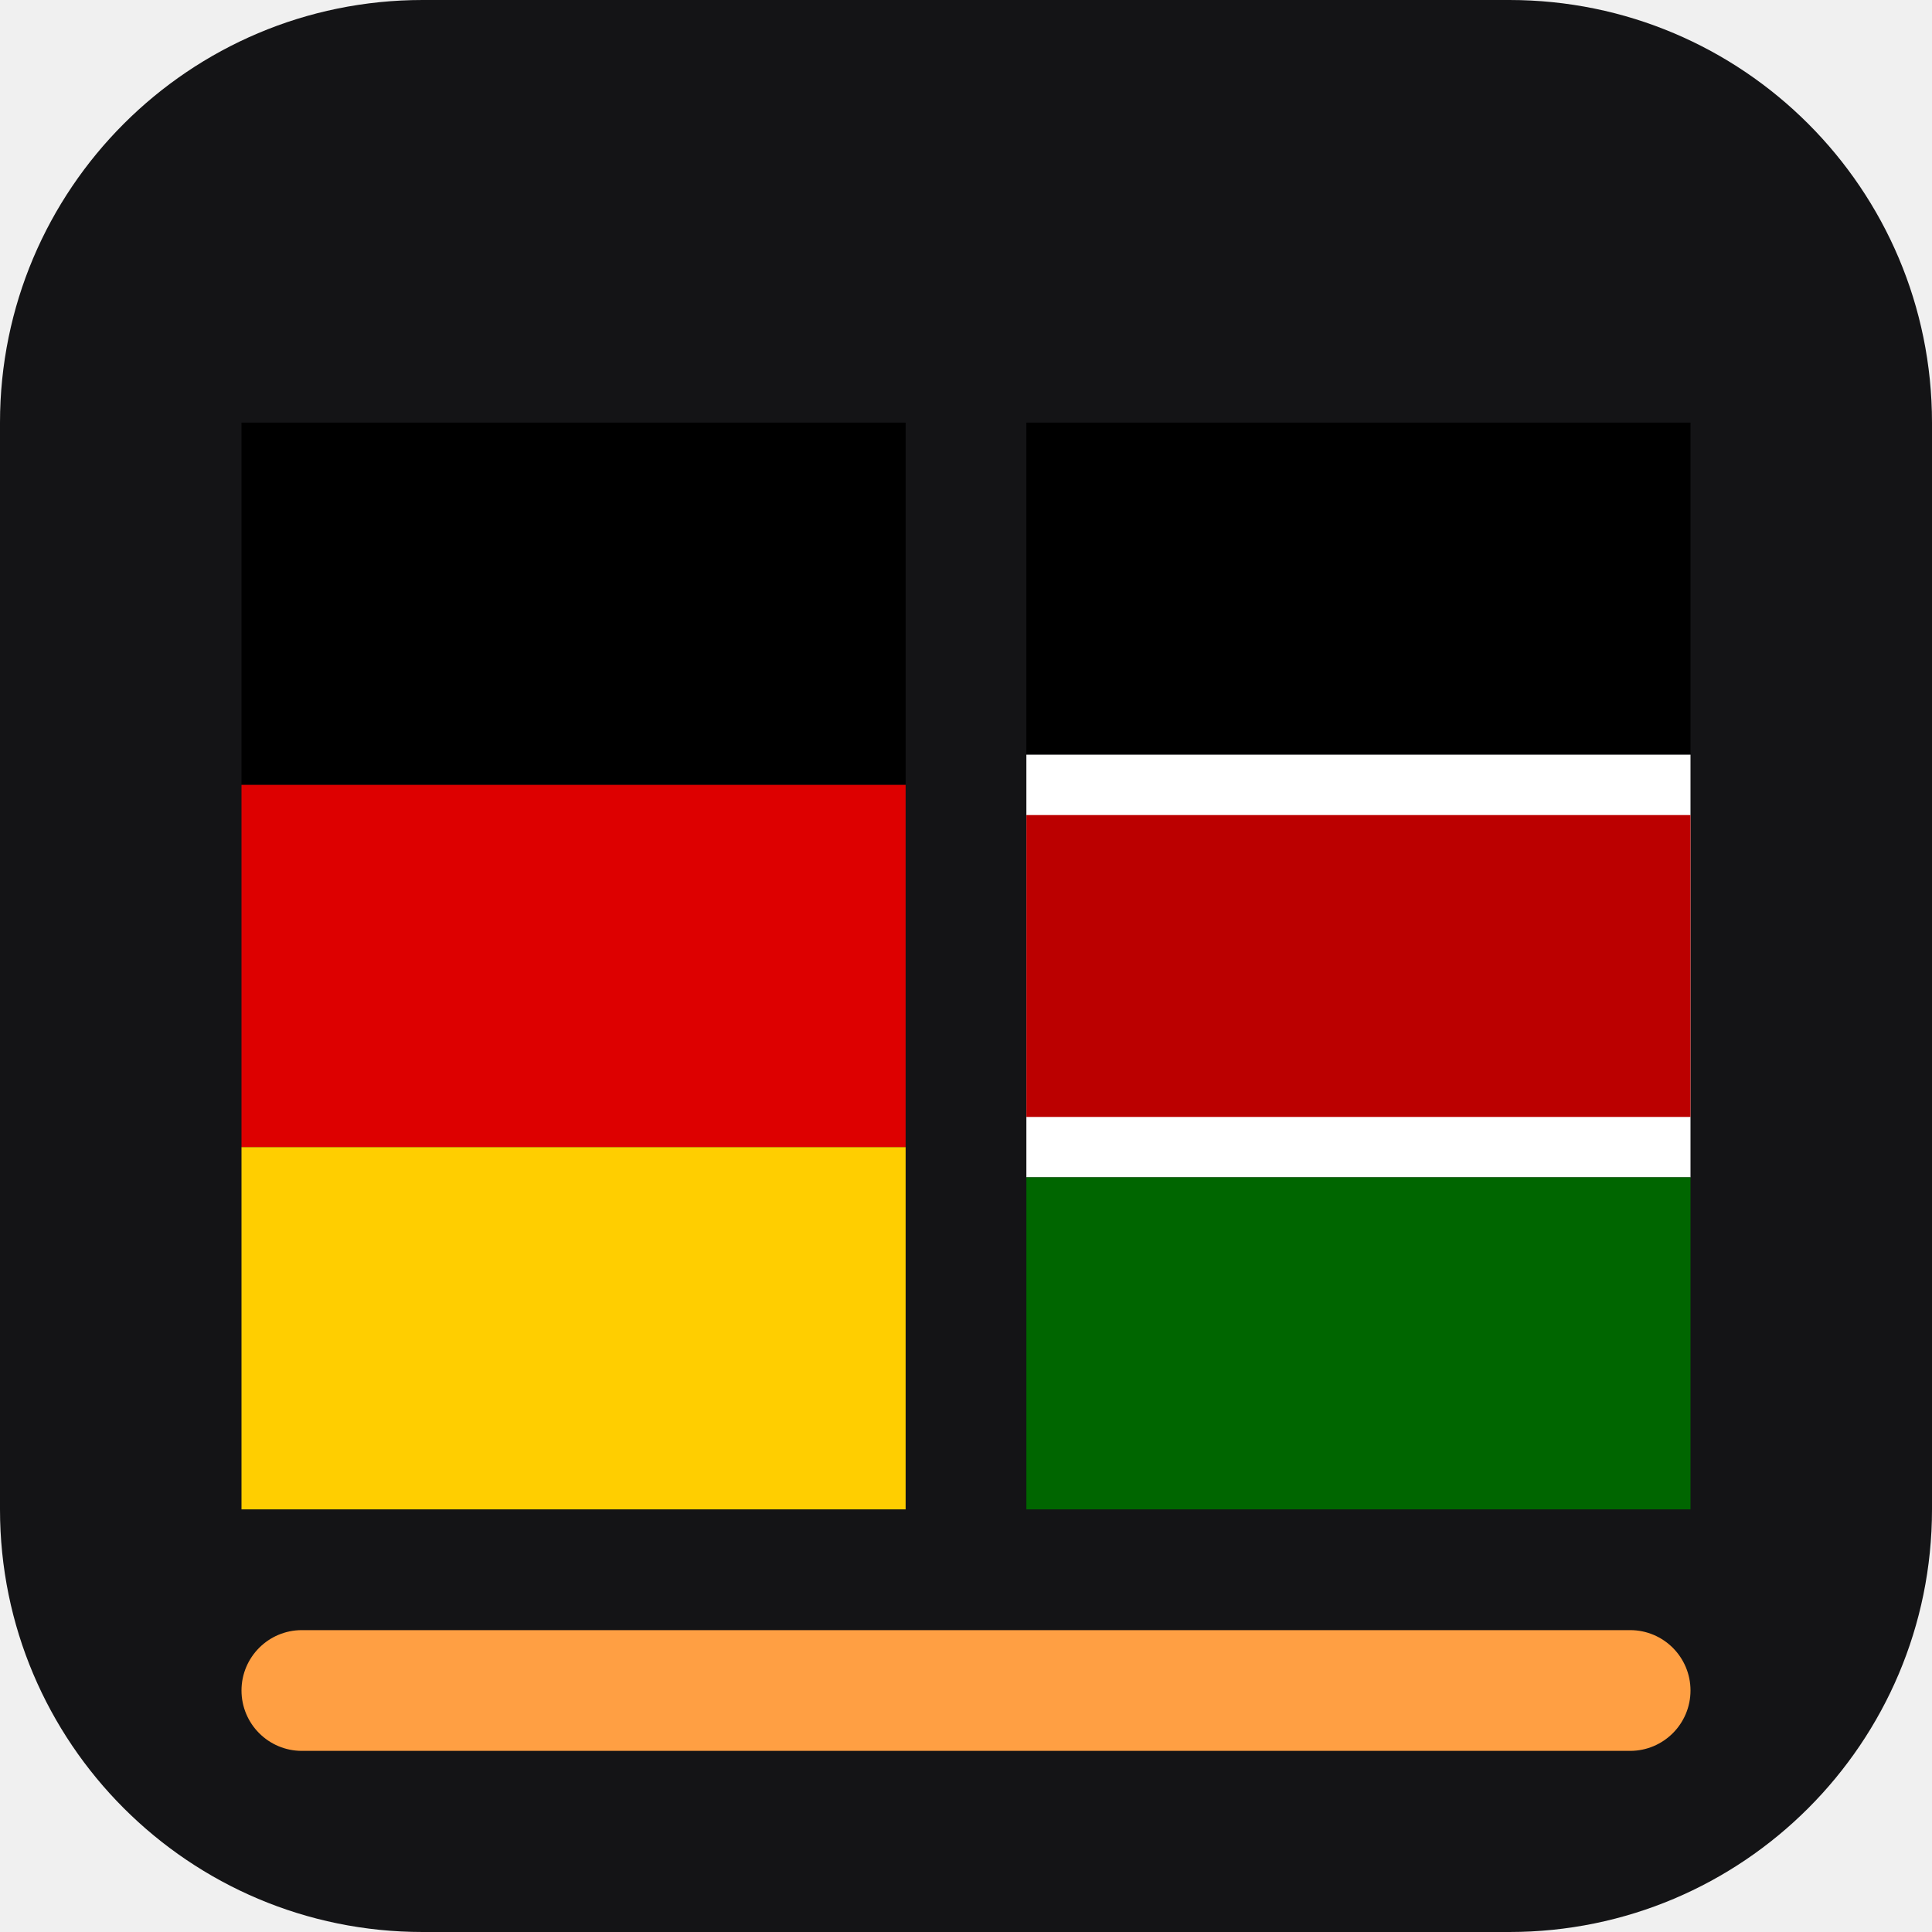
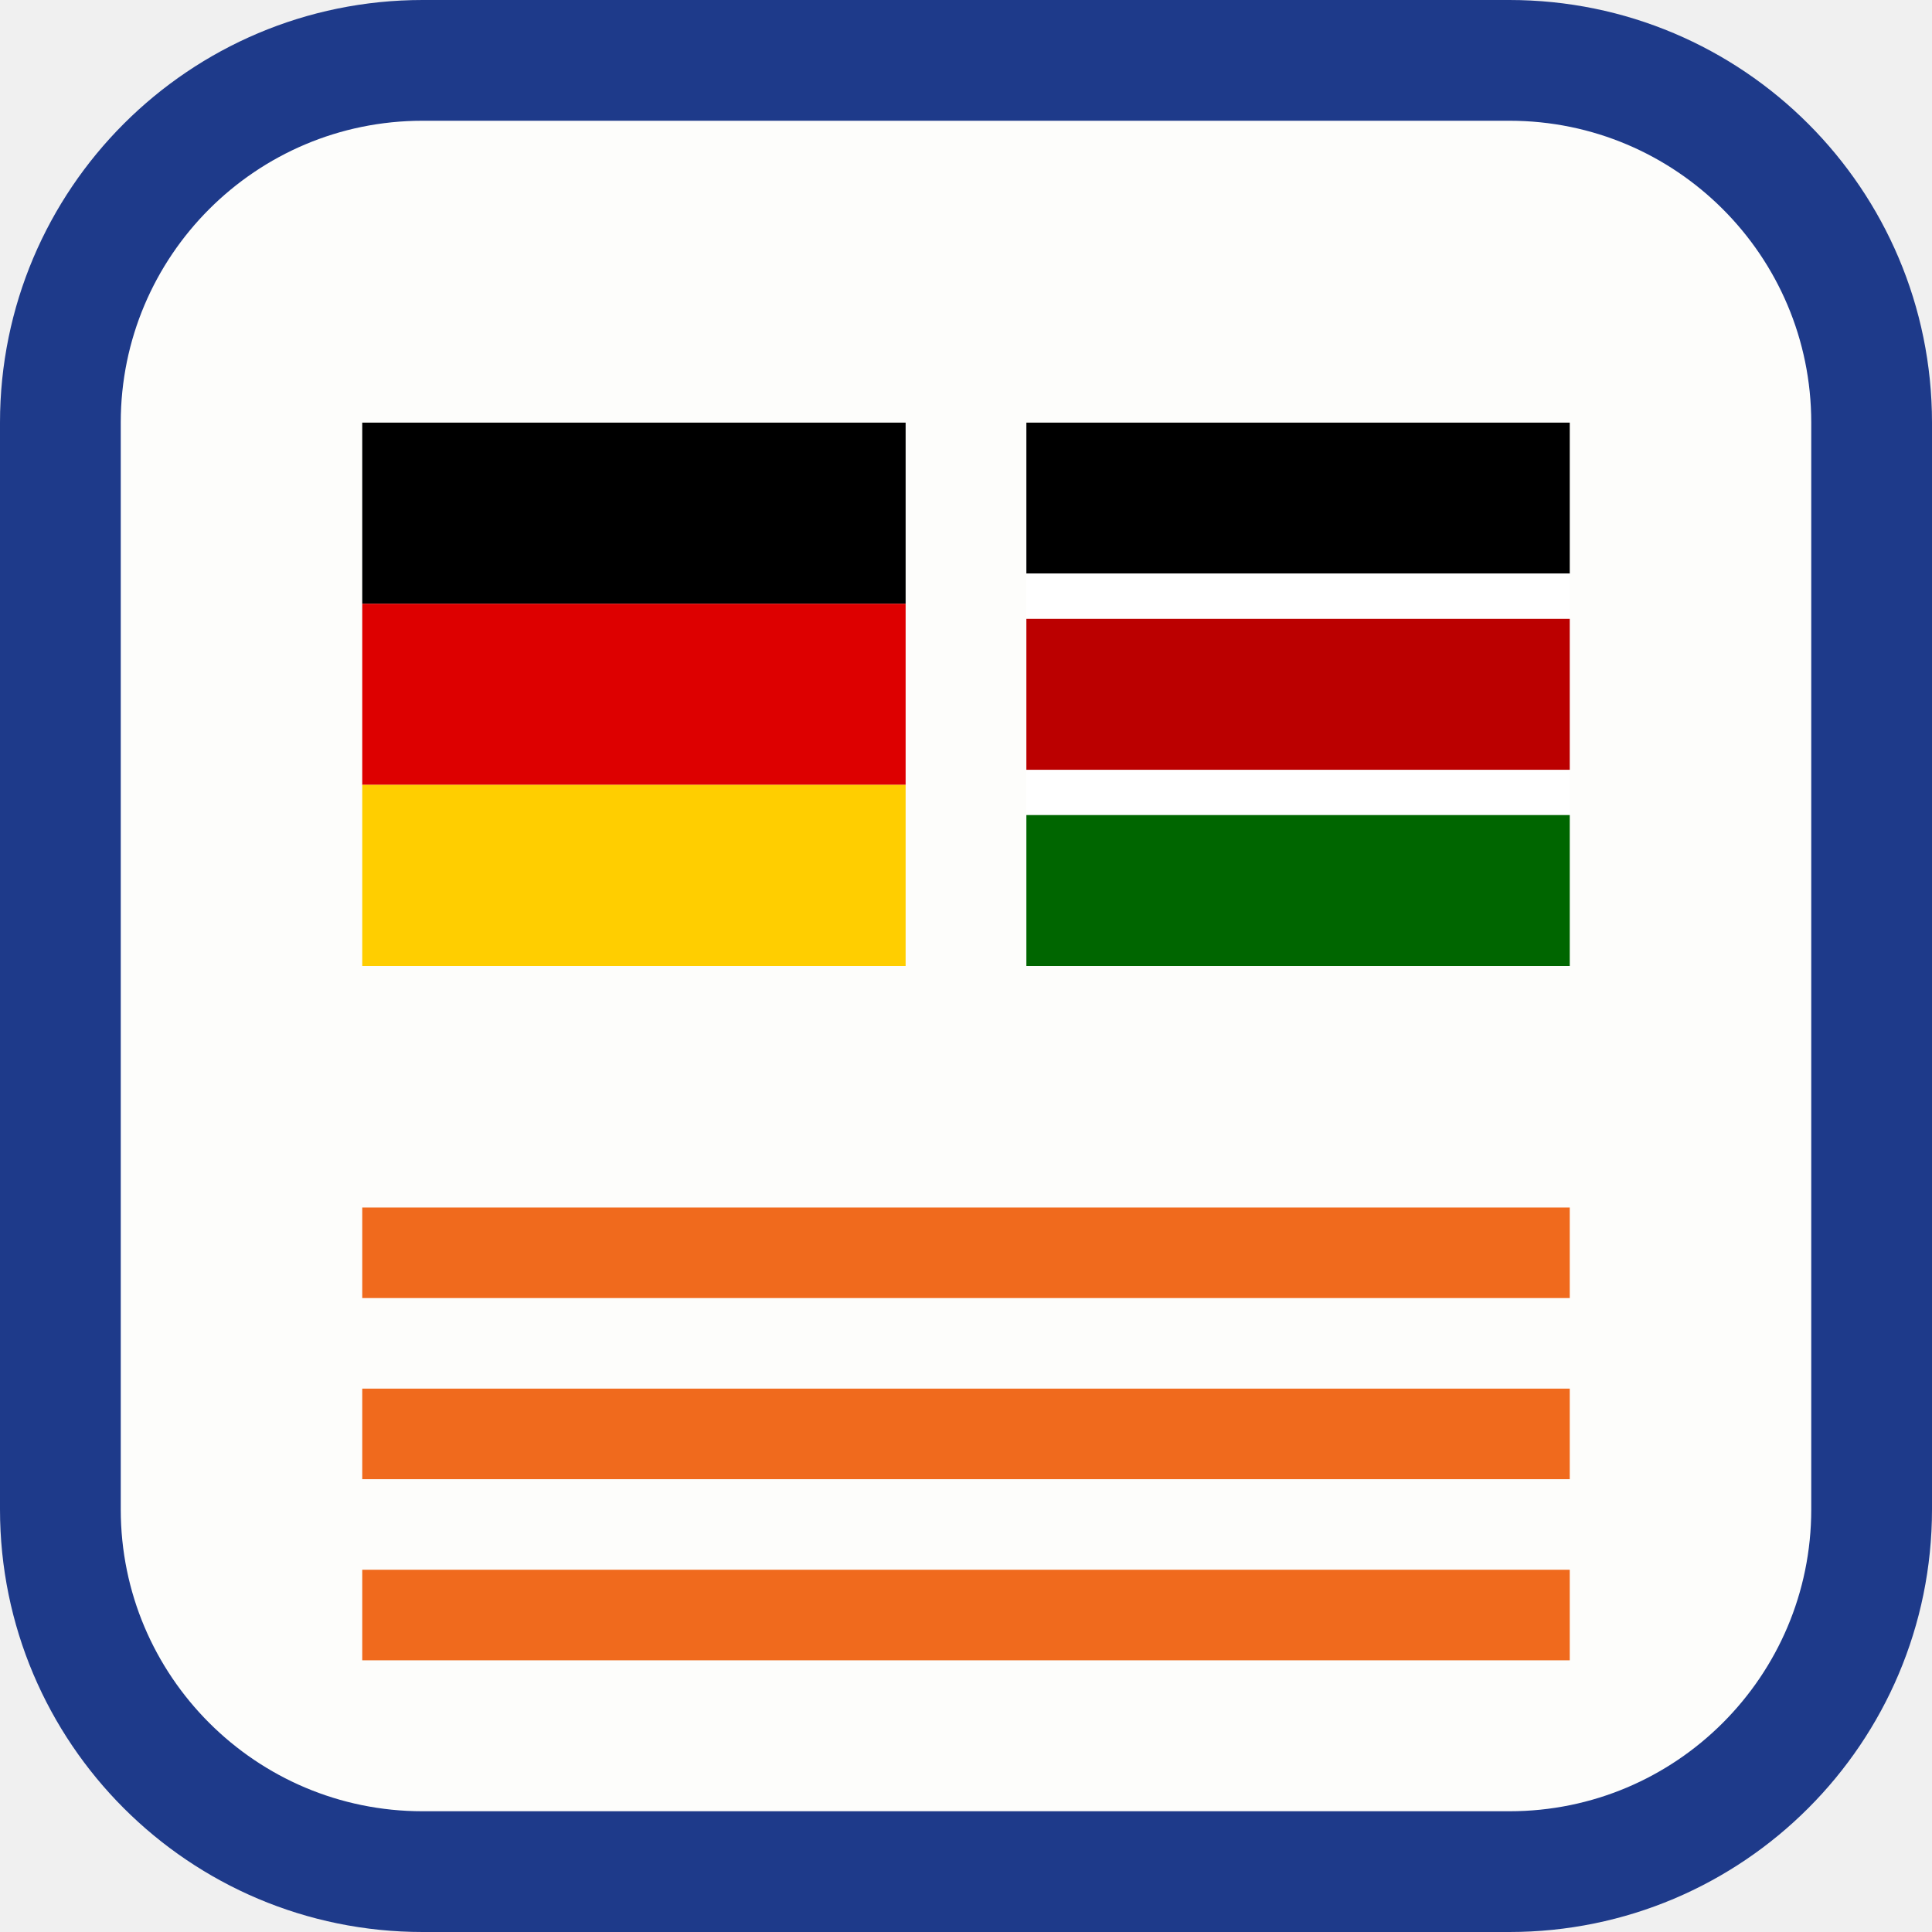
<svg xmlns="http://www.w3.org/2000/svg" viewBox="0 0 64 64">
-   <rect width="64" height="64" rx="14" fill="#141416" />
-   <rect x="8" y="14" width="22" height="12" fill="#000" />
-   <rect x="8" y="26" width="22" height="12" fill="#DD0000" />
-   <rect x="8" y="38" width="22" height="12" fill="#FFCE00" />
-   <rect x="34" y="14" width="22" height="11" fill="#000" />
-   <rect x="34" y="25" width="22" height="14" fill="#fff" />
-   <rect x="34" y="27" width="22" height="10" fill="#BB0000" />
-   <rect x="34" y="39" width="22" height="11" fill="#006600" />
-   <rect x="8" y="54" width="48" height="4" rx="2" fill="#FF9F43" />
+   <rect x="2" y="2" width="60" height="60" rx="12" fill="#FDFDFB" stroke="#1E3A8A" stroke-width="4" />
+   <rect x="12" y="14" width="18" height="6" fill="#000" />
+   <rect x="12" y="20" width="18" height="6" fill="#DD0000" />
+   <rect x="12" y="26" width="18" height="6" fill="#FFCE00" />
+   <rect x="34" y="14" width="18" height="5" fill="#000" />
+   <rect x="34" y="19" width="18" height="8" fill="#fff" />
+   <rect x="34" y="20.5" width="18" height="5" fill="#BB0000" />
+   <rect x="34" y="27" width="18" height="5" fill="#006600" />
+   <rect x="12" y="40" width="40" height="3" fill="#F06A1D" />
+   <rect x="12" y="46" width="40" height="3" fill="#F06A1D" />
+   <rect x="12" y="52" width="40" height="3" fill="#F06A1D" />
</svg>
